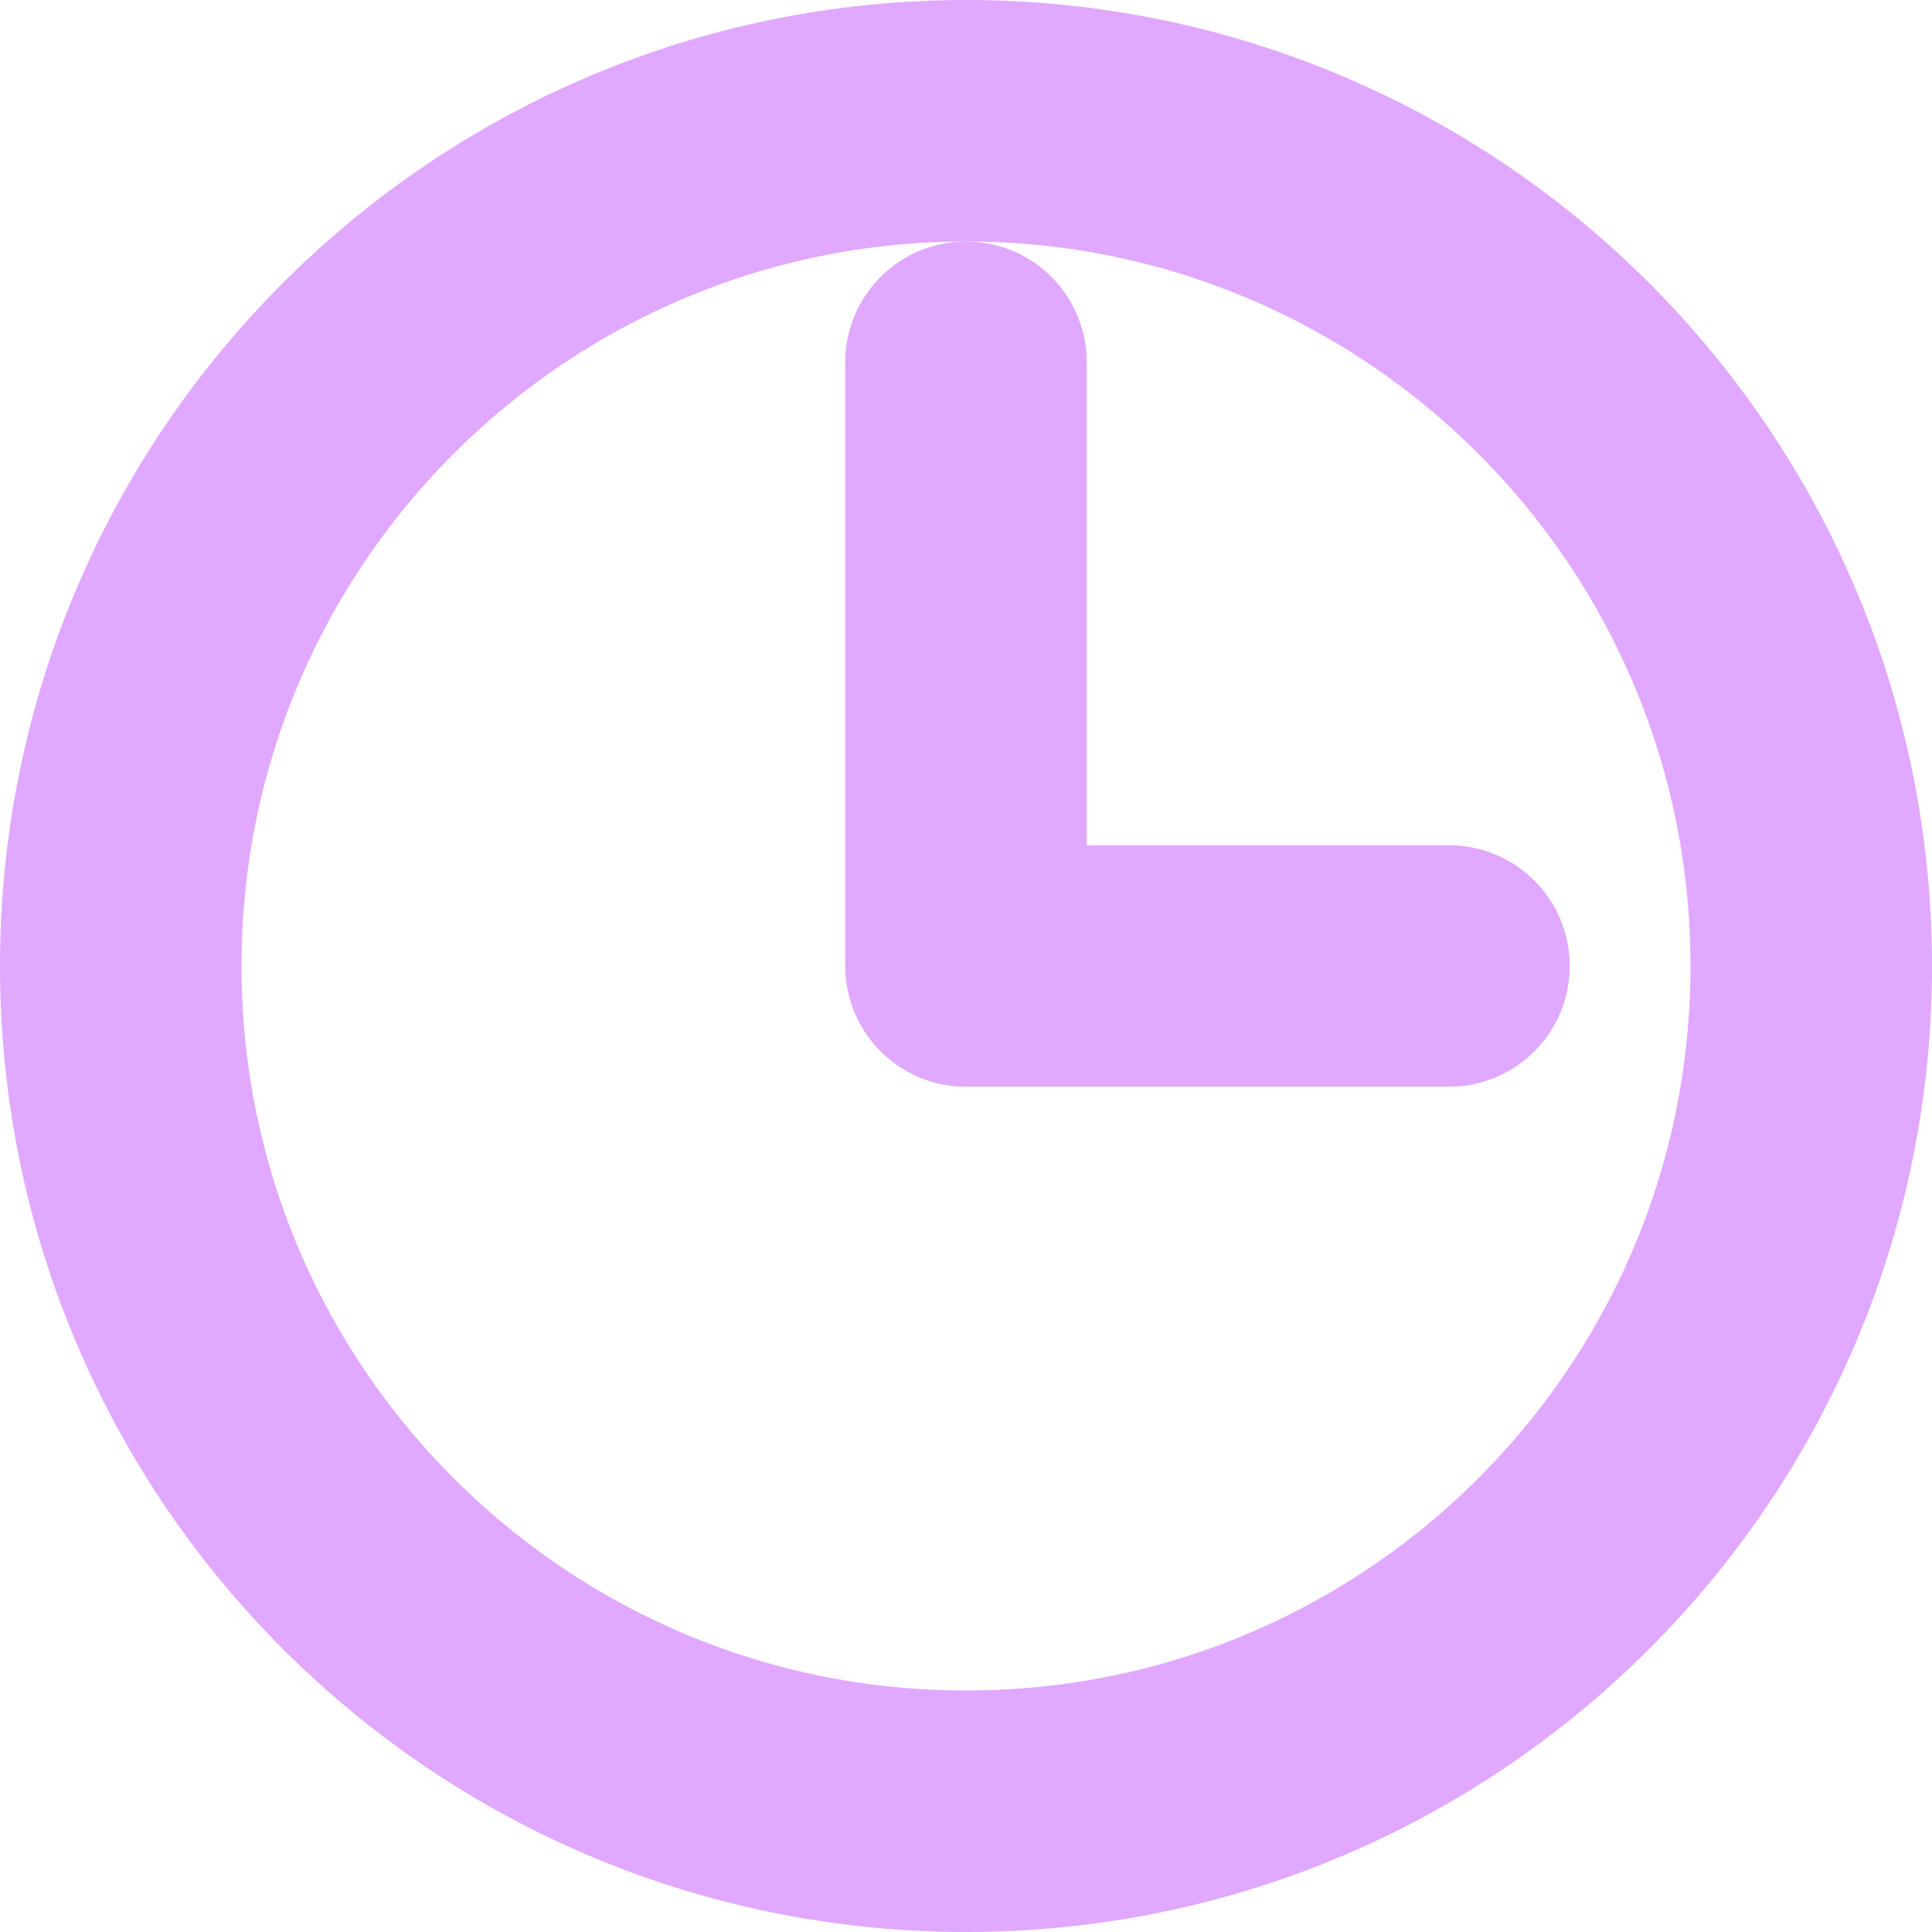
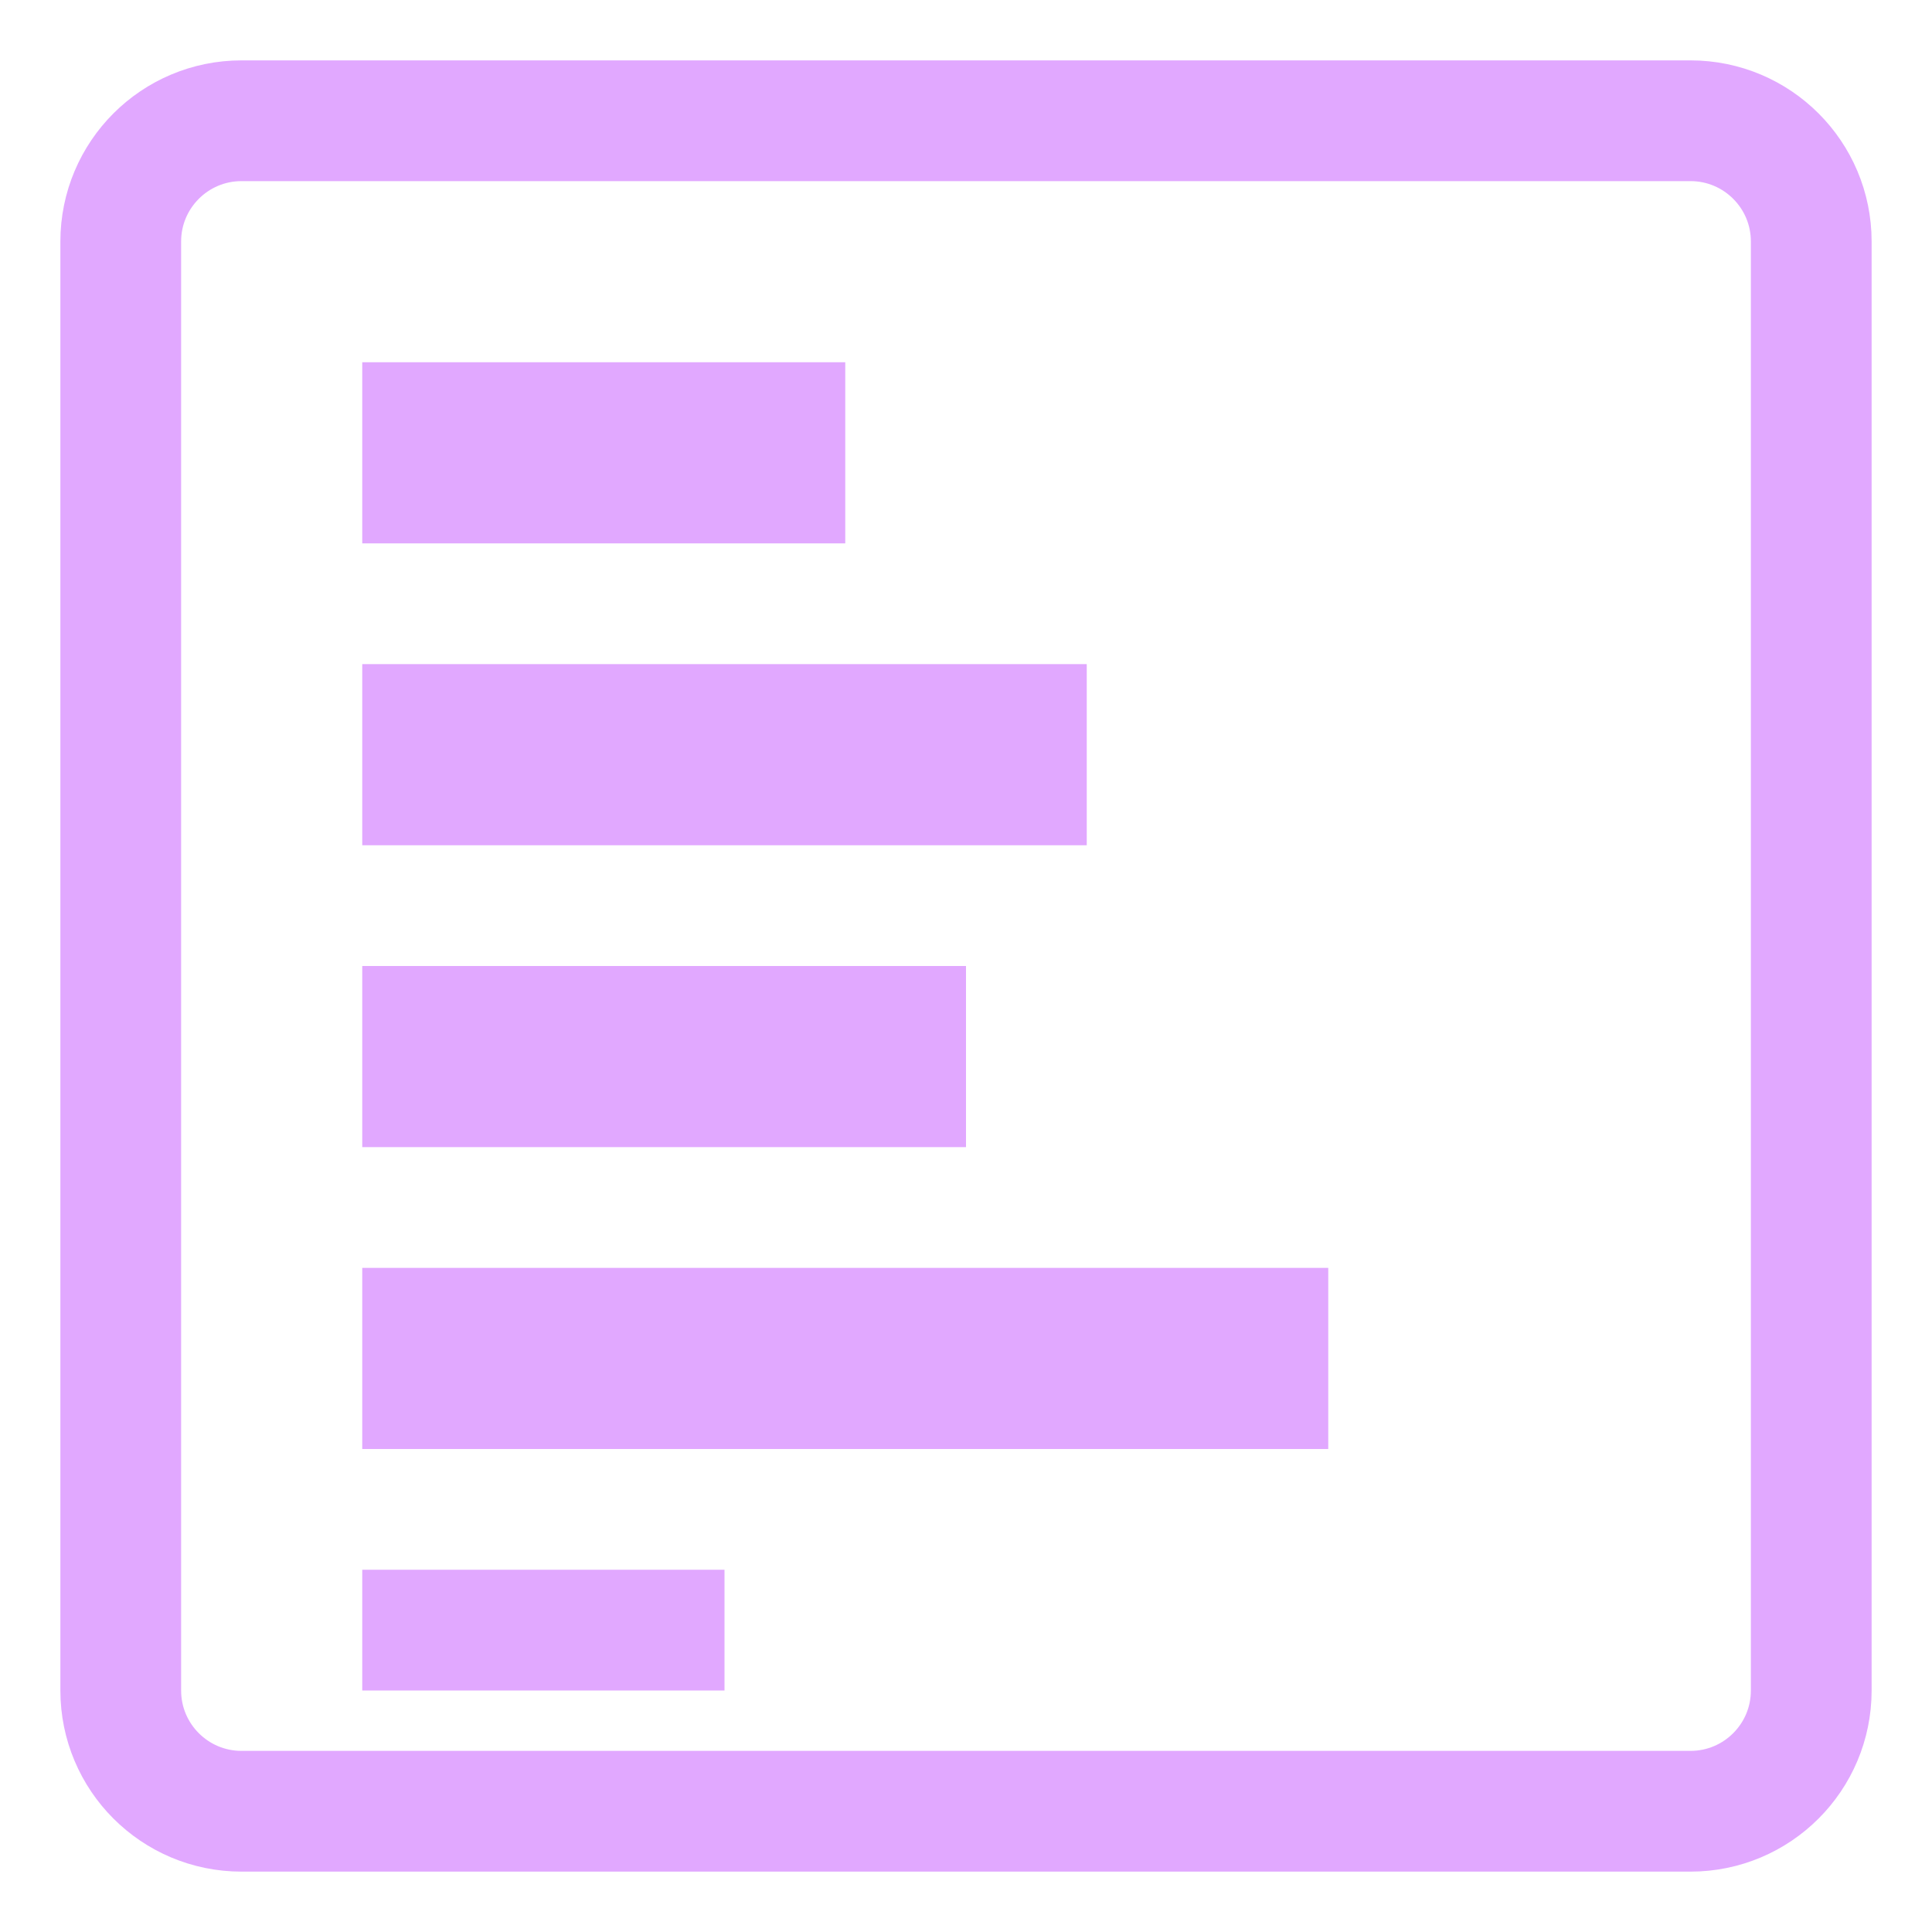
- <svg xmlns="http://www.w3.org/2000/svg" width="64" height="64" viewBox="0 0 64 64">
-   <circle cx="32" cy="32" r="28" fill="none" stroke="#e1a8ff" stroke-width="8" />
-   <path d="M32 12v20h16" stroke="#e1a8ff" stroke-width="8" fill="none" stroke-linecap="round" stroke-linejoin="round" />
+ <svg xmlns="http://www.w3.org/2000/svg" width="128" height="128" viewBox="0 0 128 128">
+   <rect x="8" y="8" width="112" height="112" rx="8" fill="none" stroke="#e1a8ff" stroke-width="8" />
+   <rect x="24" y="24" width="32" height="12" fill="#e1a8ff" />
+   <rect x="24" y="44" width="48" height="12" fill="#e1a8ff" />
+   <rect x="24" y="64" width="40" height="12" fill="#e1a8ff" />
+   <rect x="24" y="84" width="64" height="12" fill="#e1a8ff" />
+   <rect x="24" y="104" width="24" height="8" fill="#e1a8ff" />
</svg>
